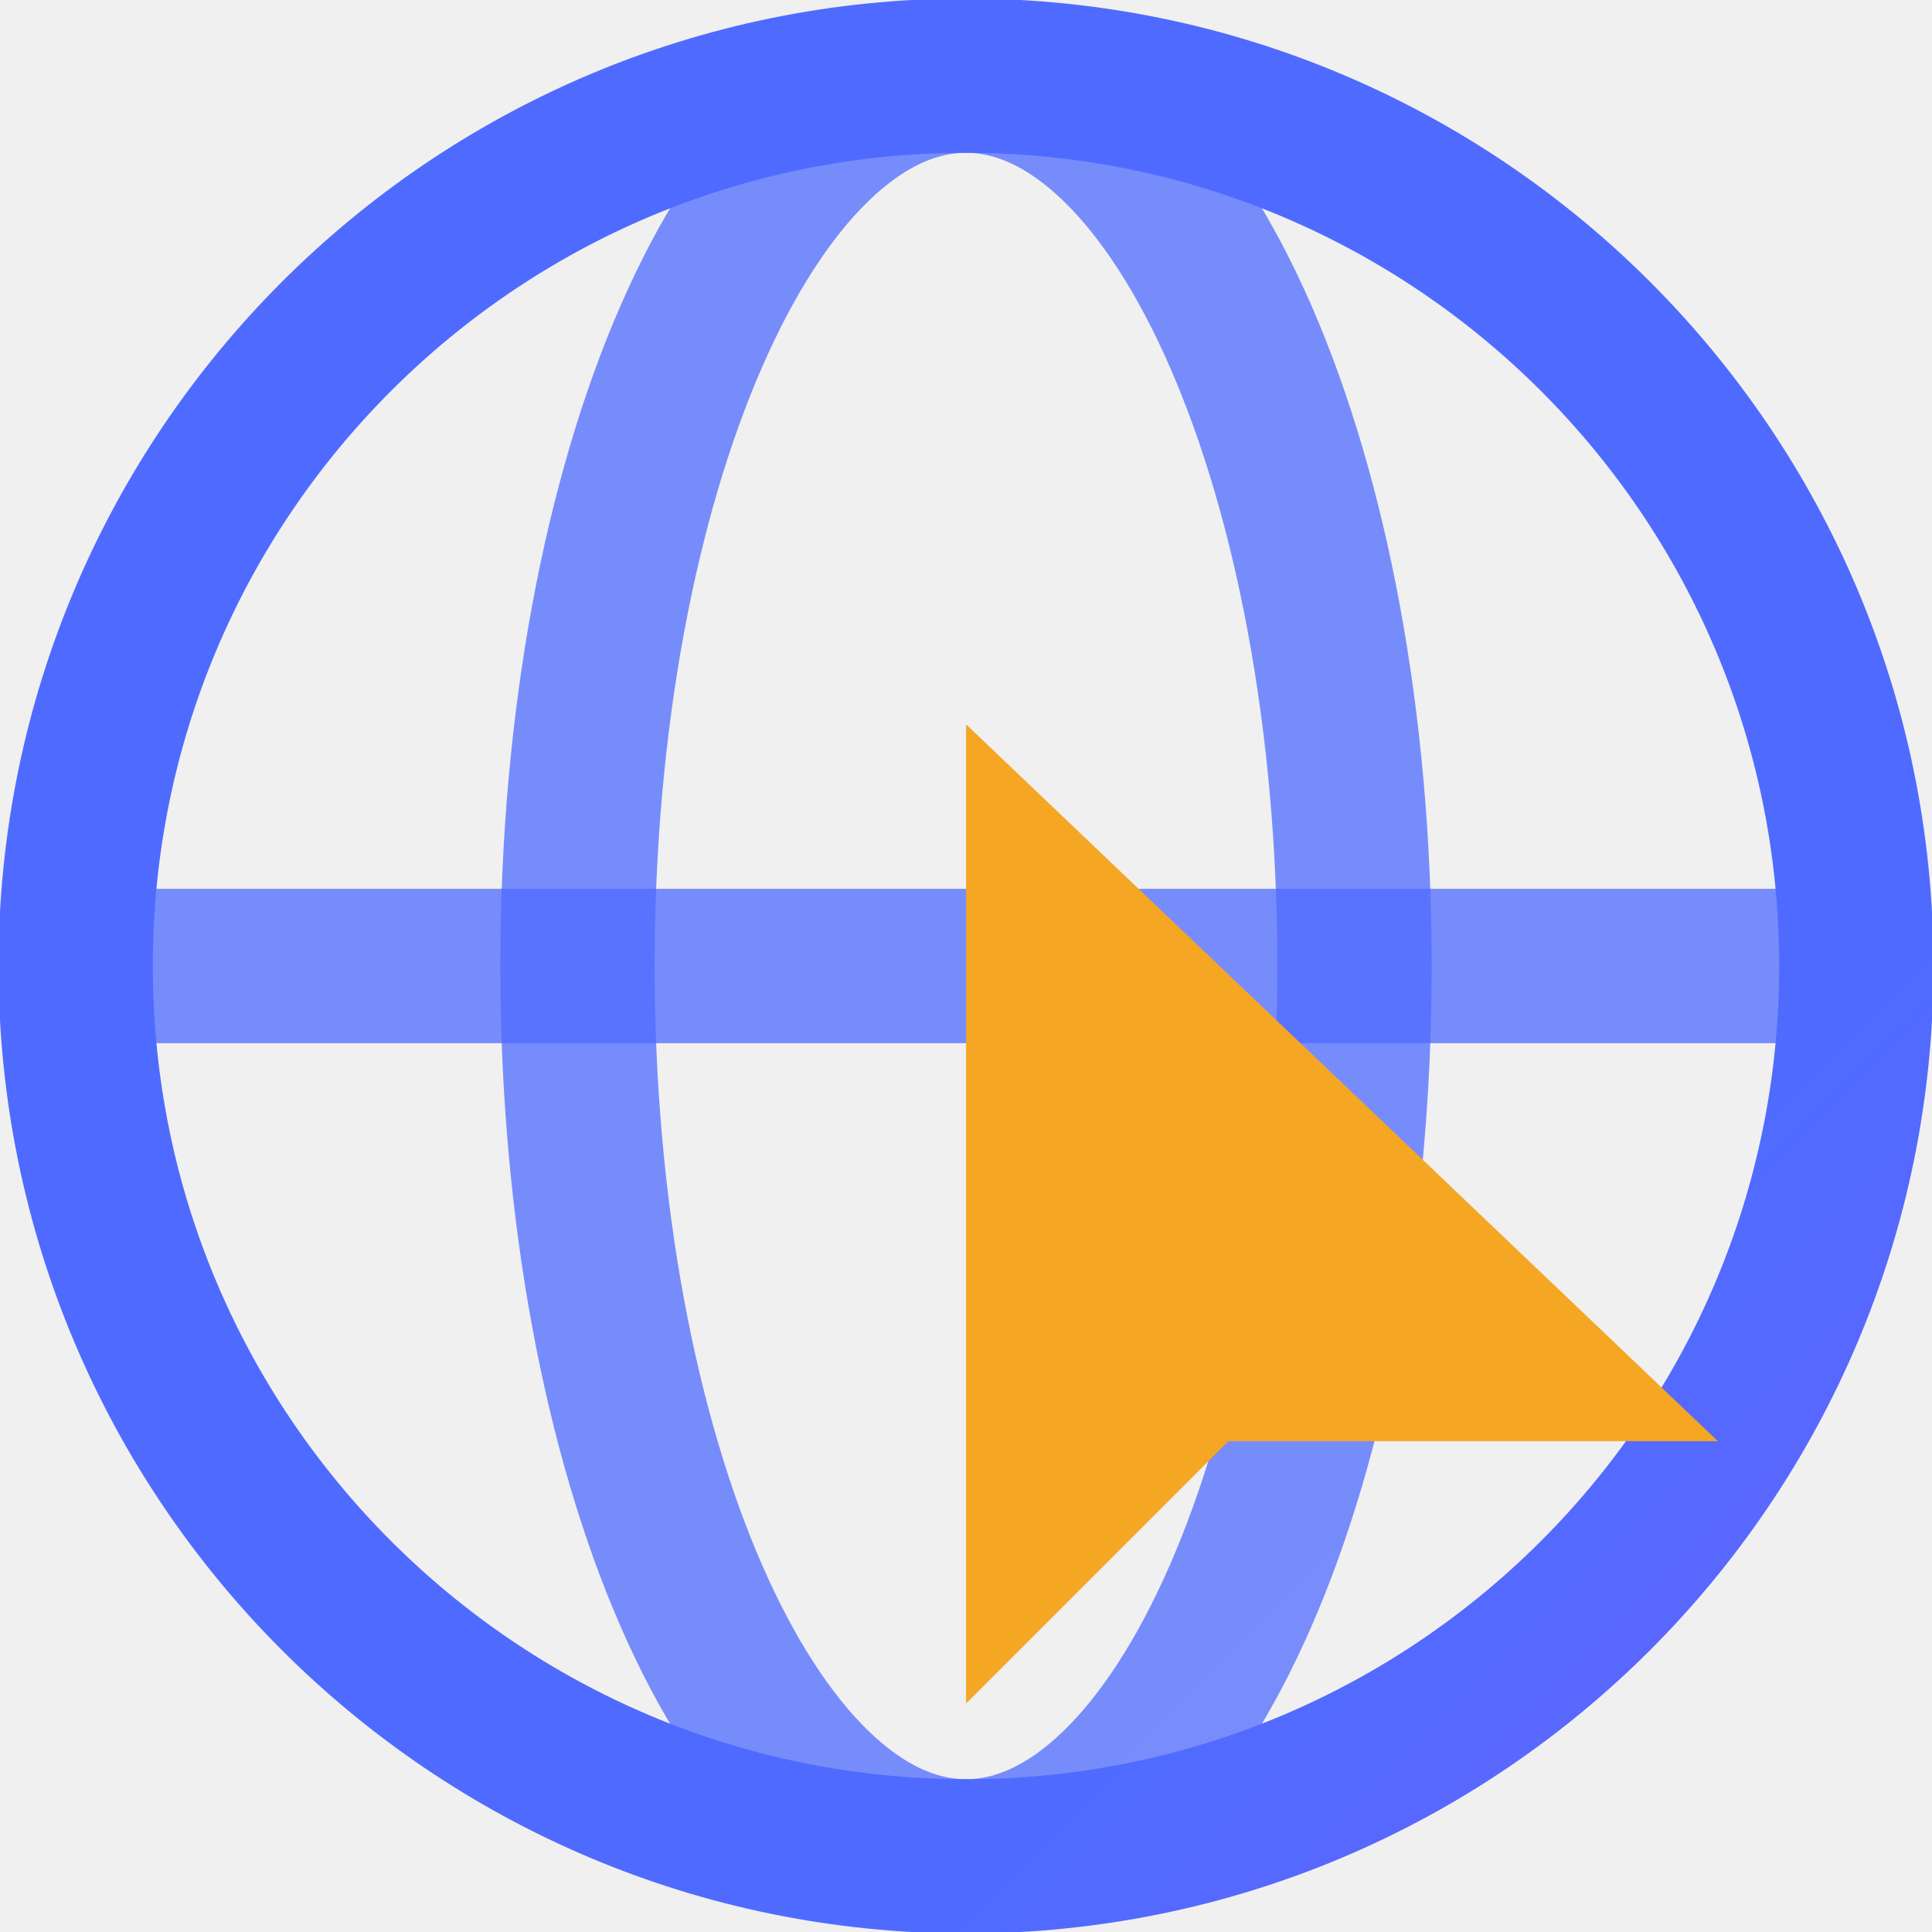
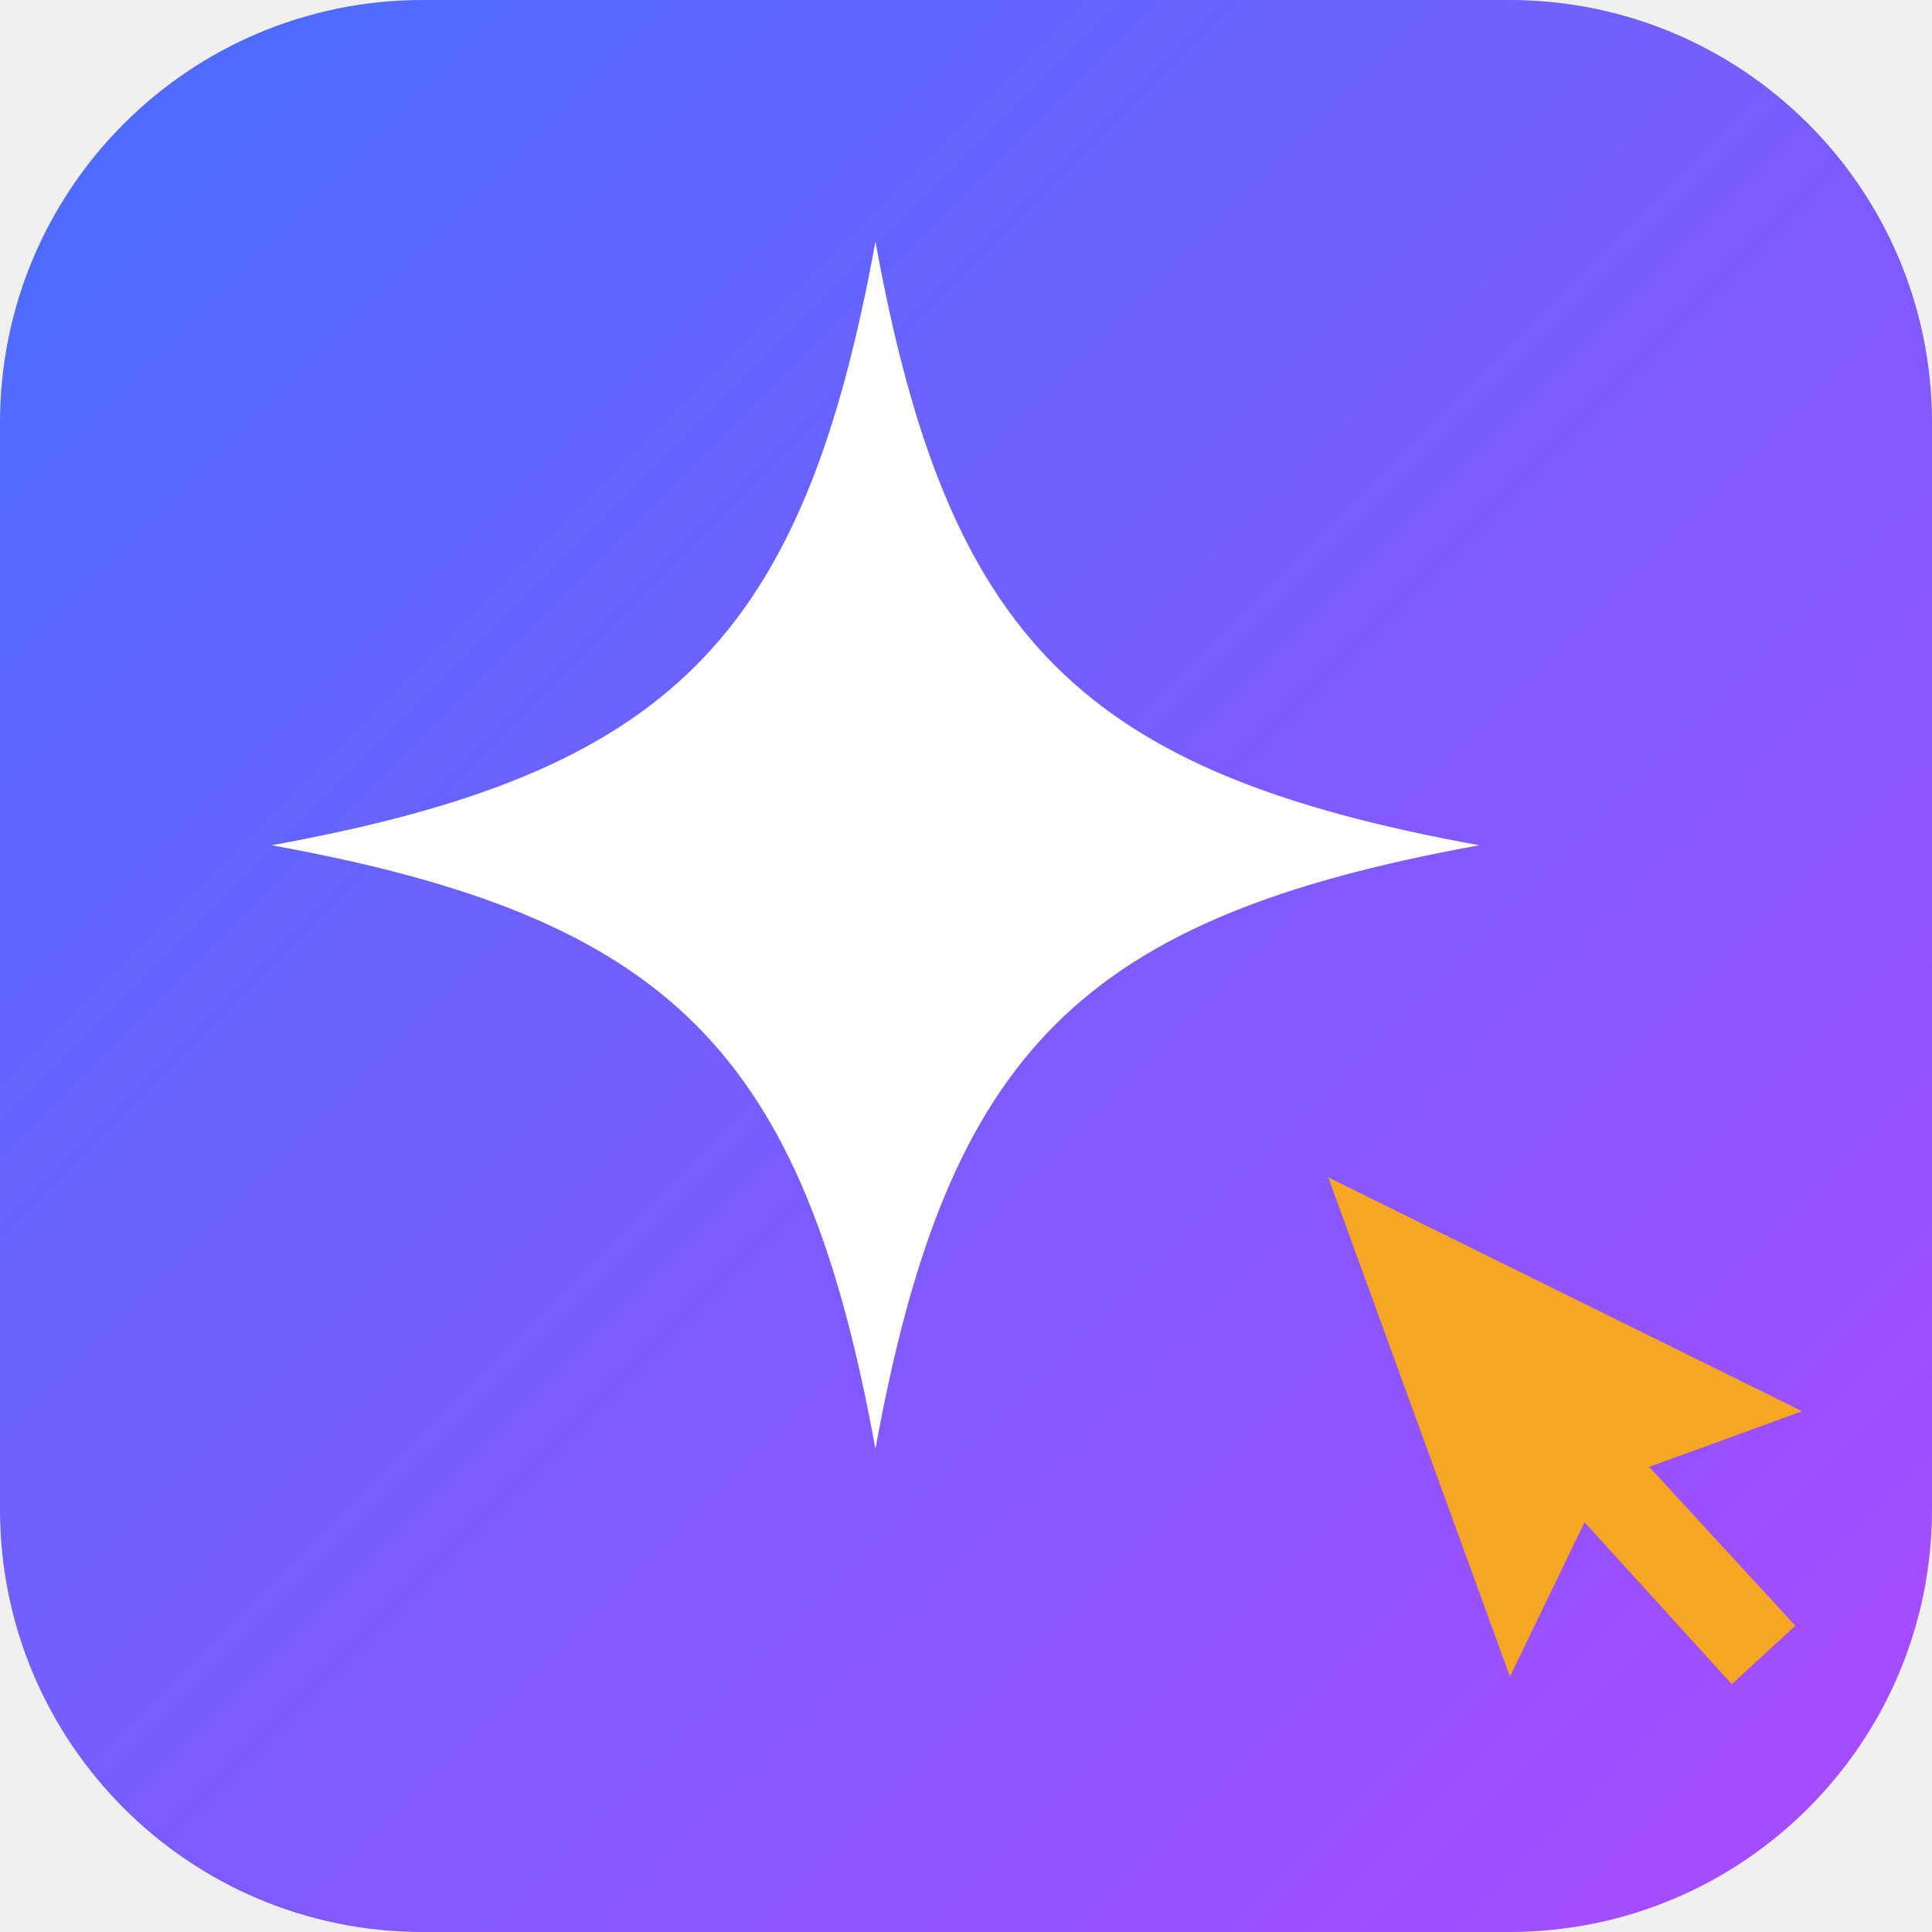
- <svg xmlns="http://www.w3.org/2000/svg" width="512" height="512" viewBox="0 0 512 512" fill="none">
+ <svg xmlns="http://www.w3.org/2000/svg" viewBox="0 0 128 128">
  <defs>
-     <linearGradient id="wa-logo-globe" gradientUnits="userSpaceOnUse" x1="91" y1="83" x2="421" y2="413">
-       <stop offset="0%" stop-color="#4F6BFF" />
-       <stop offset="100%" stop-color="#A44DFF" />
+     <linearGradient id="wa" gradientUnits="userSpaceOnUse" x1="10" y1="10" x2="118" y2="118">
+       <stop offset="0" stop-color="#4F6BFF" />
+       <stop offset="1" stop-color="#A44DFF" />
    </linearGradient>
  </defs>
-   <g transform="translate(256 256) scale(1.43) translate(-256 -248)">
-     <g transform="translate(256, 248)" stroke="url(#wa-logo-globe)" stroke-width="28.6" fill="none" stroke-linecap="round">
-       <circle cx="0" cy="0" r="165" />
-       <ellipse cx="0" cy="0" rx="72" ry="165" stroke-opacity="0.75" />
-       <line x1="-165" y1="0" x2="165" y2="0" stroke-opacity="0.75" />
-     </g>
-     <g transform="translate(303 315) scale(1.62) translate(-329 -341)">
-       <path d="M 300 272 L 300 384 L 330 354 L 386 354 Z" fill="#F5A623" />
-     </g>
-   </g>
+   <rect width="128" height="128" rx="28" fill="url(#wa)" />
+   <path d="M0 -1 C0.12 -0.34 0.34 -0.12 1 0 C0.34 0.12 0.12 0.34 0 1 C-0.12 0.34 -0.34 0.12 -1 0 C-0.34 -0.12 -0.12 -0.34 0 -1 Z" transform="translate(58 56) scale(40)" fill="#fff" />
+   <path d="M0 0 L0 16 L3.7 12.4 L6.2 18.5 L8.6 17.5 L6.1 11.5 L11 11.5 Z" transform="translate(88 78) rotate(-20) scale(2.2)" fill="#F5A623" />
</svg>
